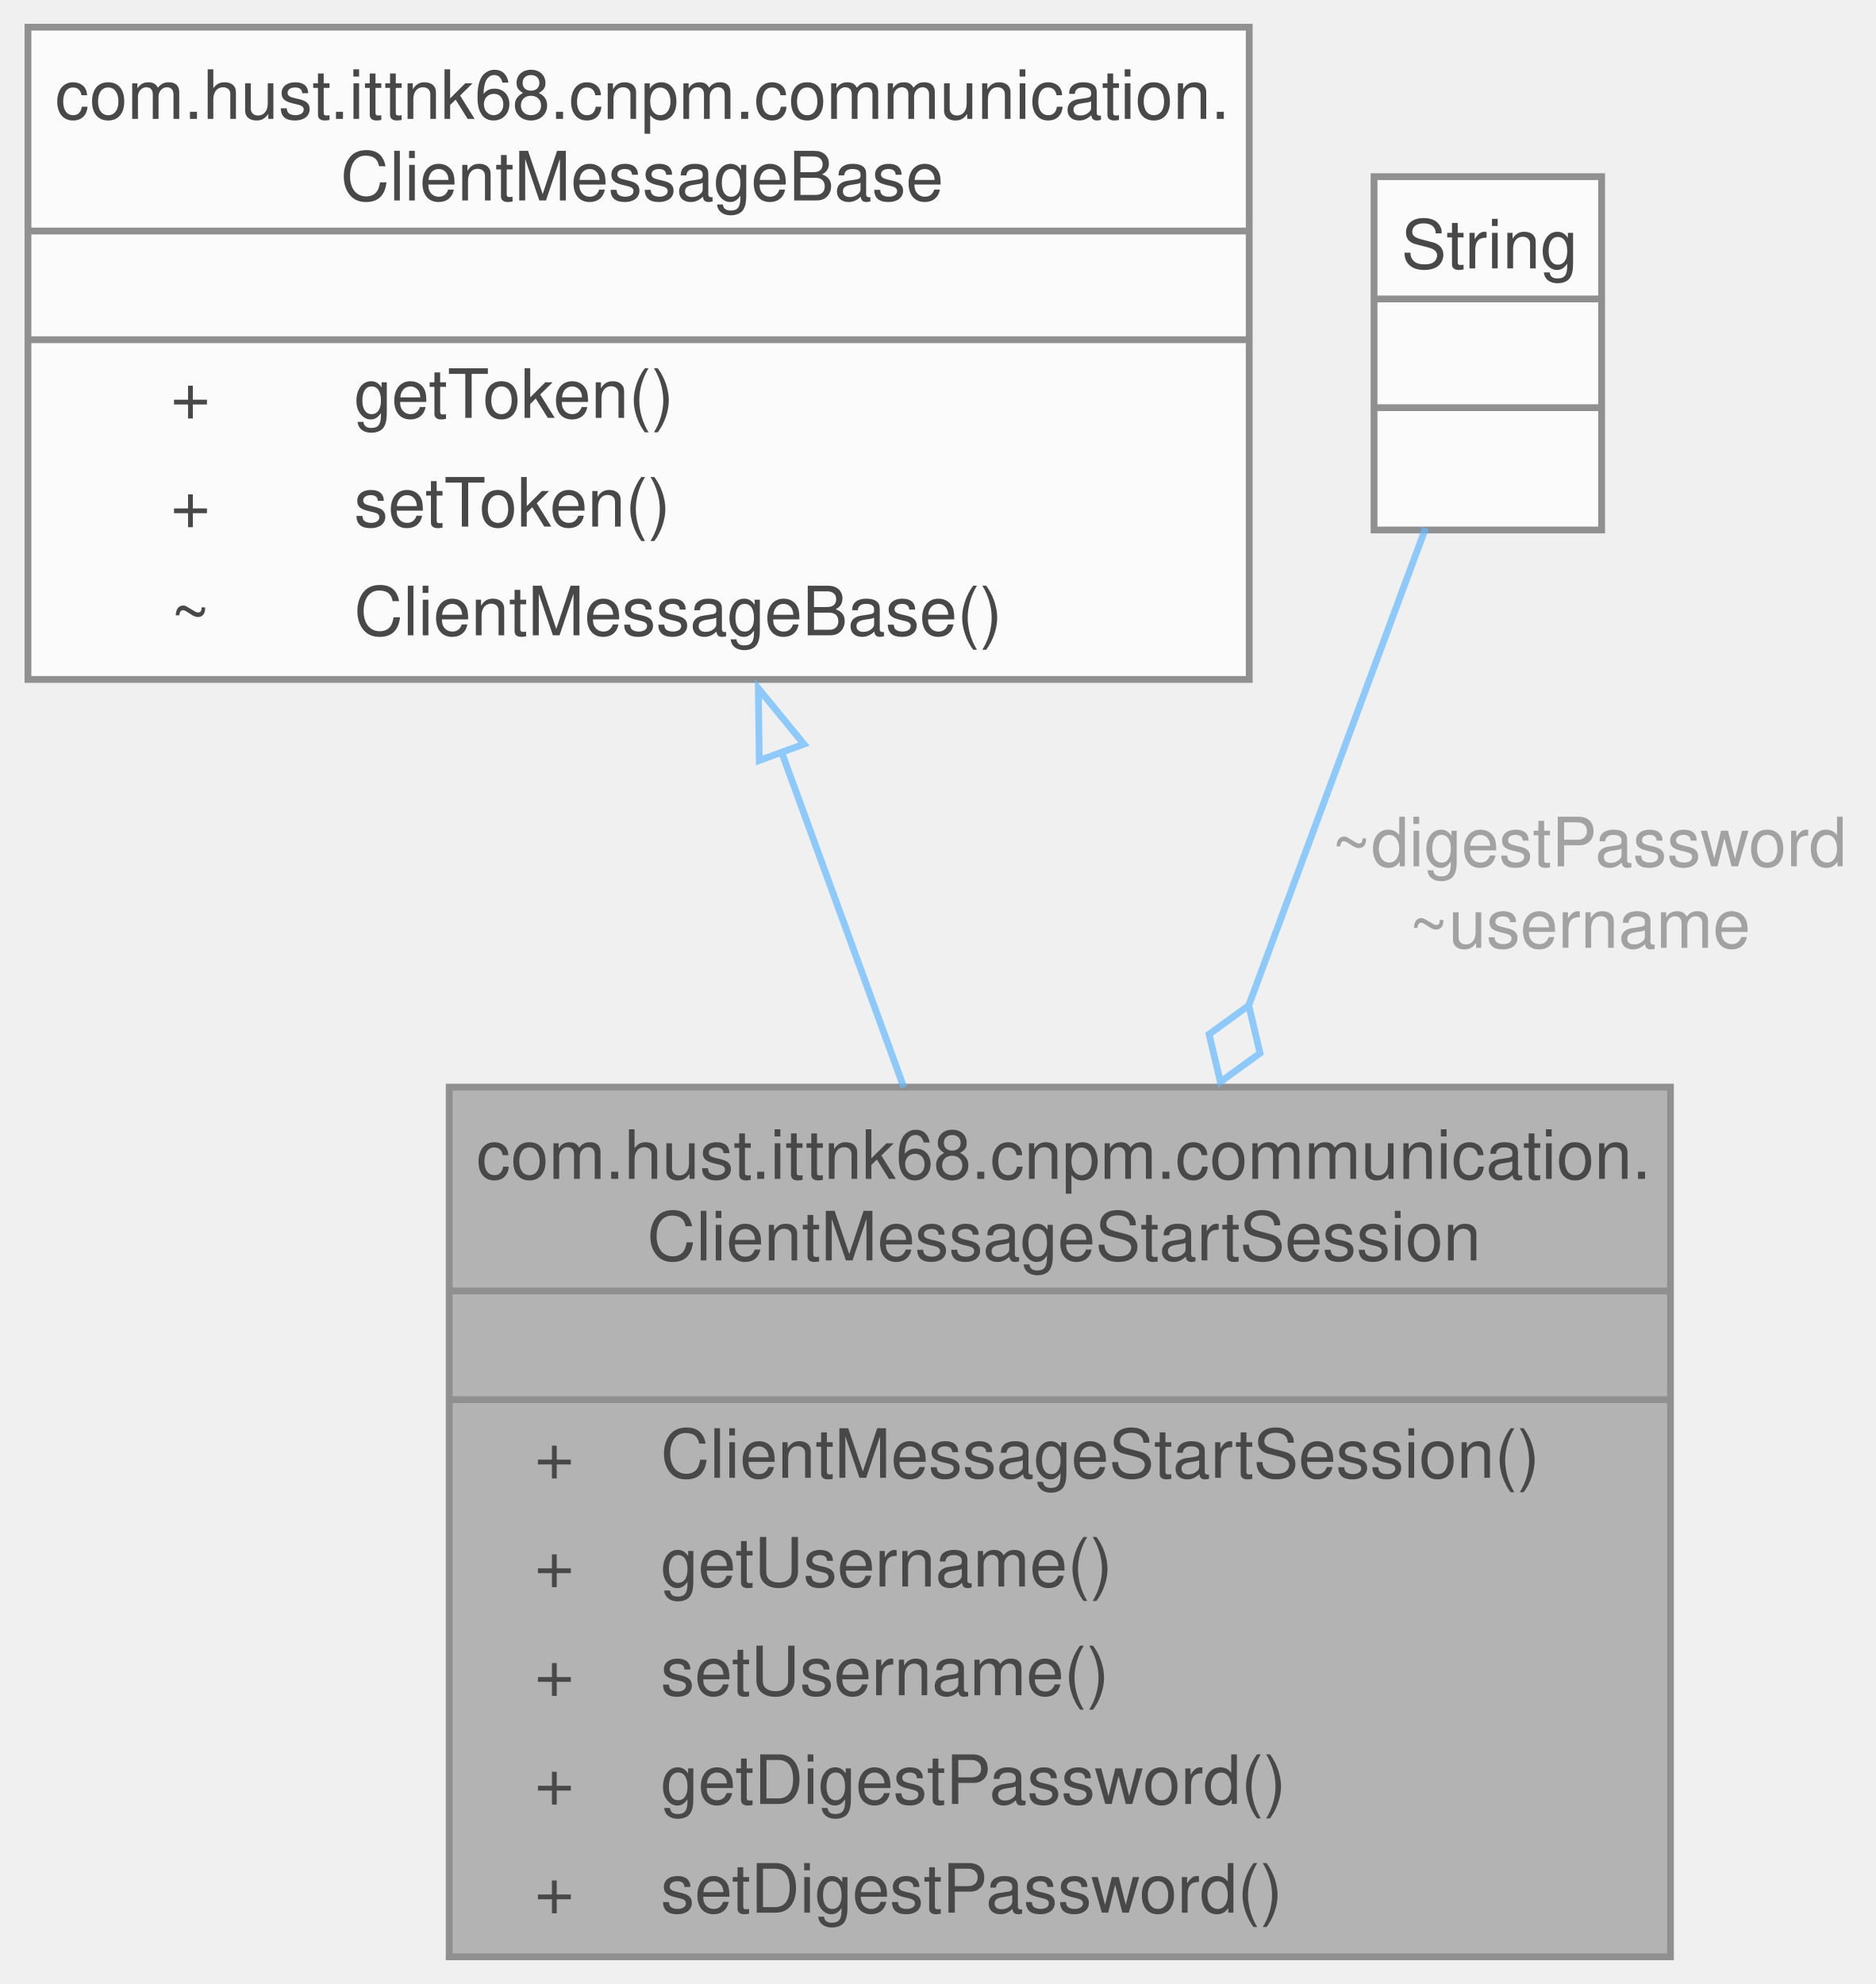
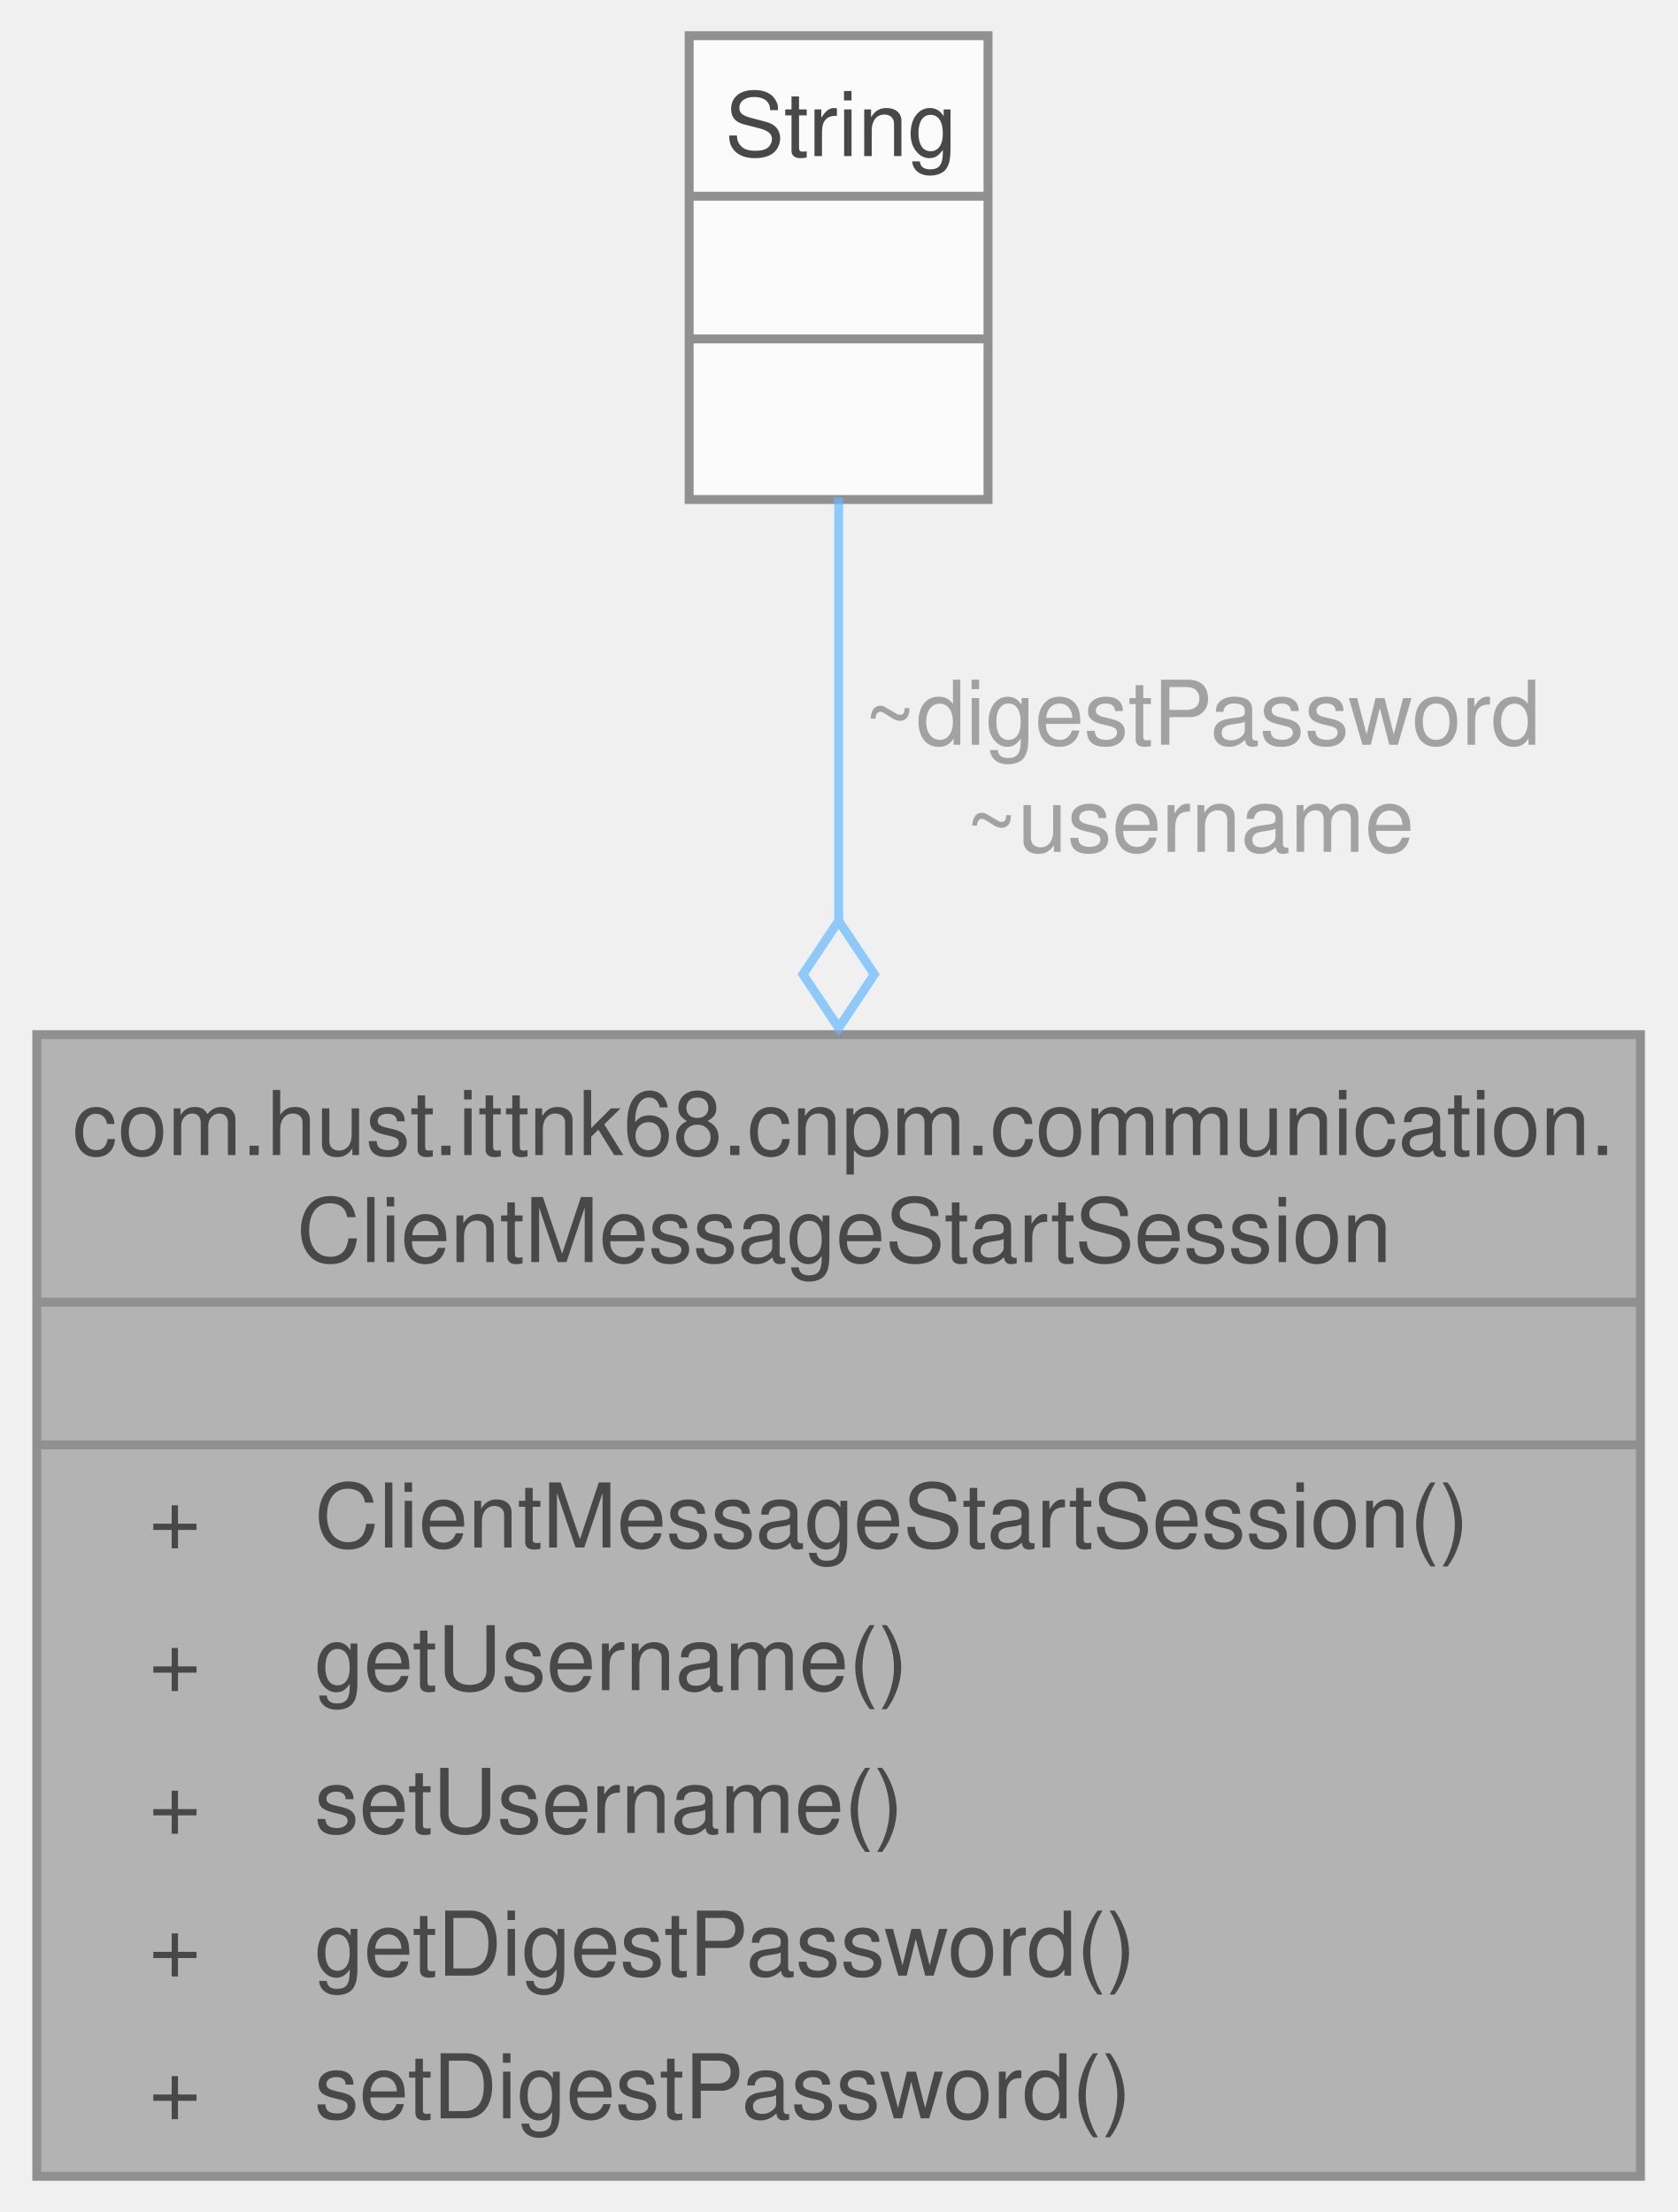
- <svg xmlns="http://www.w3.org/2000/svg" xmlns:xlink="http://www.w3.org/1999/xlink" width="276pt" height="292pt" viewBox="0.00 0.00 275.77 292.00">
+ <svg xmlns="http://www.w3.org/2000/svg" xmlns:xlink="http://www.w3.org/1999/xlink" width="188pt" height="248pt" viewBox="0.00 0.00 187.75 248.00">
  <svg id="main" version="1.1" xml:space="preserve">
    <style type="text/css">
.node, .edge {opacity: 0.7;}
.node.selected, .edge.selected {opacity: 1;}
.edge:hover path { stroke: red; }
.edge:hover polygon { stroke: red; fill: red; }
</style>
    <svg id="graph" class="graph">
-       <g id="graph0" class="graph" transform="scale(1 1) rotate(0) translate(4 288)">
+       <g id="graph0" class="graph" transform="scale(1 1) rotate(0) translate(4 244)">
        <g id="Node000001" class="node">
          <g id="a_Node000001">
            <a xlink:title=" ">
-               <polygon fill="#999999" stroke="none" points="241.75,-128 62,-128 62,0 241.75,0 241.75,-128" />
-               <text text-anchor="start" x="66" y="-114.5" font-family="Helvetica,sans-Serif" font-size="10.00">com.hust.ittnk68.cnpm.communication.</text>
-               <text text-anchor="start" x="91.12" y="-102.5" font-family="Helvetica,sans-Serif" font-size="10.00">ClientMessageStartSession</text>
-               <text text-anchor="start" x="150.38" y="-86.5" font-family="Helvetica,sans-Serif" font-size="10.00"> </text>
-               <text text-anchor="start" x="74.56" y="-70.5" font-family="Helvetica,sans-Serif" font-size="10.00">+</text>
-               <text text-anchor="start" x="93.12" y="-70.5" font-family="Helvetica,sans-Serif" font-size="10.00">ClientMessageStartSession()</text>
-               <text text-anchor="start" x="74.56" y="-54.5" font-family="Helvetica,sans-Serif" font-size="10.00">+</text>
-               <text text-anchor="start" x="93.12" y="-54.5" font-family="Helvetica,sans-Serif" font-size="10.00">getUsername()</text>
-               <text text-anchor="start" x="74.56" y="-38.5" font-family="Helvetica,sans-Serif" font-size="10.00">+</text>
-               <text text-anchor="start" x="93.12" y="-38.5" font-family="Helvetica,sans-Serif" font-size="10.00">setUsername()</text>
-               <text text-anchor="start" x="74.56" y="-22.5" font-family="Helvetica,sans-Serif" font-size="10.00">+</text>
-               <text text-anchor="start" x="93.12" y="-22.5" font-family="Helvetica,sans-Serif" font-size="10.00">getDigestPassword()</text>
-               <text text-anchor="start" x="74.56" y="-6.5" font-family="Helvetica,sans-Serif" font-size="10.00">+</text>
-               <text text-anchor="start" x="93.12" y="-6.5" font-family="Helvetica,sans-Serif" font-size="10.00">setDigestPassword()</text>
-               <polygon fill="#666666" stroke="#666666" points="62,-98 62,-98 241.75,-98 241.75,-98 62,-98" />
-               <polygon fill="#666666" stroke="#666666" points="62,-82 62,-82 241.75,-82 241.75,-82 62,-82" />
-               <polygon fill="none" stroke="#666666" points="62,0 62,-128 241.75,-128 241.75,0 62,0" />
+               <polygon fill="#999999" stroke="none" points="179.75,-128 0,-128 0,0 179.75,0 179.75,-128" />
+               <text text-anchor="start" x="4" y="-114.5" font-family="Helvetica,sans-Serif" font-size="10.00">com.hust.ittnk68.cnpm.communication.</text>
+               <text text-anchor="start" x="29.12" y="-102.5" font-family="Helvetica,sans-Serif" font-size="10.00">ClientMessageStartSession</text>
+               <text text-anchor="start" x="88.38" y="-86.5" font-family="Helvetica,sans-Serif" font-size="10.00"> </text>
+               <text text-anchor="start" x="12.56" y="-70.5" font-family="Helvetica,sans-Serif" font-size="10.00">+</text>
+               <text text-anchor="start" x="31.12" y="-70.5" font-family="Helvetica,sans-Serif" font-size="10.00">ClientMessageStartSession()</text>
+               <text text-anchor="start" x="12.56" y="-54.5" font-family="Helvetica,sans-Serif" font-size="10.00">+</text>
+               <text text-anchor="start" x="31.12" y="-54.5" font-family="Helvetica,sans-Serif" font-size="10.00">getUsername()</text>
+               <text text-anchor="start" x="12.56" y="-38.5" font-family="Helvetica,sans-Serif" font-size="10.00">+</text>
+               <text text-anchor="start" x="31.12" y="-38.5" font-family="Helvetica,sans-Serif" font-size="10.00">setUsername()</text>
+               <text text-anchor="start" x="12.56" y="-22.5" font-family="Helvetica,sans-Serif" font-size="10.00">+</text>
+               <text text-anchor="start" x="31.12" y="-22.5" font-family="Helvetica,sans-Serif" font-size="10.00">getDigestPassword()</text>
+               <text text-anchor="start" x="12.56" y="-6.5" font-family="Helvetica,sans-Serif" font-size="10.00">+</text>
+               <text text-anchor="start" x="31.12" y="-6.5" font-family="Helvetica,sans-Serif" font-size="10.00">setDigestPassword()</text>
+               <polygon fill="#666666" stroke="#666666" points="0,-98 0,-98 179.75,-98 179.75,-98 0,-98" />
+               <polygon fill="#666666" stroke="#666666" points="0,-82 0,-82 179.75,-82 179.75,-82 0,-82" />
+               <polygon fill="none" stroke="#666666" points="0,0 0,-128 179.75,-128 179.75,0 0,0" />
            </a>
          </g>
        </g>
        <g id="Node000002" class="node">
          <g id="a_Node000002">
-             <a xlink:href="classcom_1_1hust_1_1ittnk68_1_1cnpm_1_1communication_1_1ClientMessageBase.html" target="_top" xlink:title=" ">
-               <polygon fill="white" stroke="none" points="179.75,-284 0,-284 0,-188 179.75,-188 179.75,-284" />
-               <text text-anchor="start" x="4" y="-270.5" font-family="Helvetica,sans-Serif" font-size="10.00">com.hust.ittnk68.cnpm.communication.</text>
-               <text text-anchor="start" x="46" y="-258.5" font-family="Helvetica,sans-Serif" font-size="10.00">ClientMessageBase</text>
-               <text text-anchor="start" x="88.38" y="-242.5" font-family="Helvetica,sans-Serif" font-size="10.00"> </text>
-               <text text-anchor="start" x="21" y="-226.5" font-family="Helvetica,sans-Serif" font-size="10.00">+</text>
-               <text text-anchor="start" x="48" y="-226.5" font-family="Helvetica,sans-Serif" font-size="10.00">getToken()</text>
-               <text text-anchor="start" x="21" y="-210.5" font-family="Helvetica,sans-Serif" font-size="10.00">+</text>
-               <text text-anchor="start" x="48" y="-210.5" font-family="Helvetica,sans-Serif" font-size="10.00">setToken()</text>
-               <text text-anchor="start" x="21" y="-194.5" font-family="Helvetica,sans-Serif" font-size="10.00">~</text>
-               <text text-anchor="start" x="48" y="-194.5" font-family="Helvetica,sans-Serif" font-size="10.00">ClientMessageBase()</text>
-               <polygon fill="#666666" stroke="#666666" points="0,-254 0,-254 179.75,-254 179.75,-254 0,-254" />
-               <polygon fill="#666666" stroke="#666666" points="0,-238 0,-238 179.75,-238 179.75,-238 0,-238" />
-               <polygon fill="none" stroke="#666666" points="0,-188 0,-284 179.75,-284 179.75,-188 0,-188" />
+             <a xlink:title=" ">
+               <polygon fill="white" stroke="none" points="106.62,-240 73.12,-240 73.12,-188 106.62,-188 106.62,-240" />
+               <text text-anchor="start" x="77.12" y="-226.5" font-family="Helvetica,sans-Serif" font-size="10.00">String</text>
+               <text text-anchor="start" x="88.38" y="-210.5" font-family="Helvetica,sans-Serif" font-size="10.00"> </text>
+               <text text-anchor="start" x="88.38" y="-194.5" font-family="Helvetica,sans-Serif" font-size="10.00"> </text>
+               <polygon fill="#666666" stroke="#666666" points="73.12,-222 73.12,-222 106.62,-222 106.62,-222 73.12,-222" />
+               <polygon fill="#666666" stroke="#666666" points="73.12,-206 73.12,-206 106.62,-206 106.62,-206 73.12,-206" />
+               <polygon fill="none" stroke="#666666" points="73.12,-188 73.12,-240 106.62,-240 106.62,-188 73.12,-188" />
            </a>
          </g>
        </g>
        <g id="edge1_Node000001_Node000002" class="edge">
          <g id="a_edge1_Node000001_Node000002">
            <a xlink:title=" ">
-               <path fill="none" stroke="#63b8ff" d="M110.9,-177.36C116.69,-161.47 123.01,-144.15 128.91,-127.98" />
-               <polygon fill="none" stroke="#63b8ff" points="107.64,-176.08 107.5,-186.67 114.21,-178.48 107.64,-176.08" />
+               <path fill="none" stroke="#63b8ff" d="M89.88,-188.23C89.88,-174.98 89.88,-157.89 89.88,-140.67" />
+               <polygon fill="none" stroke="#63b8ff" points="89.88,-140.76 85.88,-134.76 89.88,-128.76 93.88,-134.76 89.88,-140.76" />
            </a>
          </g>
-         </g>
-         <g id="Node000003" class="node">
-           <g id="a_Node000003">
-             <a xlink:title=" ">
-               <polygon fill="white" stroke="none" points="231.62,-262 198.12,-262 198.12,-210 231.62,-210 231.62,-262" />
-               <text text-anchor="start" x="202.12" y="-248.5" font-family="Helvetica,sans-Serif" font-size="10.00">String</text>
-               <text text-anchor="start" x="213.38" y="-232.5" font-family="Helvetica,sans-Serif" font-size="10.00"> </text>
-               <text text-anchor="start" x="213.38" y="-216.5" font-family="Helvetica,sans-Serif" font-size="10.00"> </text>
-               <polygon fill="#666666" stroke="#666666" points="198.12,-244 198.12,-244 231.62,-244 231.62,-244 198.12,-244" />
-               <polygon fill="#666666" stroke="#666666" points="198.12,-228 198.12,-228 231.62,-228 231.62,-228 198.12,-228" />
-               <polygon fill="none" stroke="#666666" points="198.12,-210 198.12,-262 231.62,-262 231.62,-210 198.12,-210" />
-             </a>
-           </g>
-         </g>
-         <g id="edge2_Node000001_Node000003" class="edge">
-           <g id="a_edge2_Node000001_Node000003">
-             <a xlink:title=" ">
-               <path fill="none" stroke="#63b8ff" d="M205.71,-210.28C198.82,-191.68 188.99,-165.14 179.6,-139.82" />
-               <polygon fill="none" stroke="#63b8ff" points="179.68,-140.02 173.84,-135.78 175.51,-128.77 181.34,-133 179.68,-140.02" />
-             </a>
-           </g>
-           <text text-anchor="middle" x="228.39" y="-160.5" font-family="Helvetica,sans-Serif" font-size="10.00" fill="grey"> ~digestPassword</text>
-           <text text-anchor="middle" x="228.39" y="-148.5" font-family="Helvetica,sans-Serif" font-size="10.00" fill="grey">~username</text>
+           <text text-anchor="middle" x="129.25" y="-160.5" font-family="Helvetica,sans-Serif" font-size="10.00" fill="grey"> ~digestPassword</text>
+           <text text-anchor="middle" x="129.25" y="-148.5" font-family="Helvetica,sans-Serif" font-size="10.00" fill="grey">~username</text>
        </g>
      </g>
    </svg>
  </svg>
  <style type="text/css">

[data-mouse-over-selected='false'] { opacity: 0.7; }
[data-mouse-over-selected='true']  { opacity: 1.0; }

</style>
</svg>
